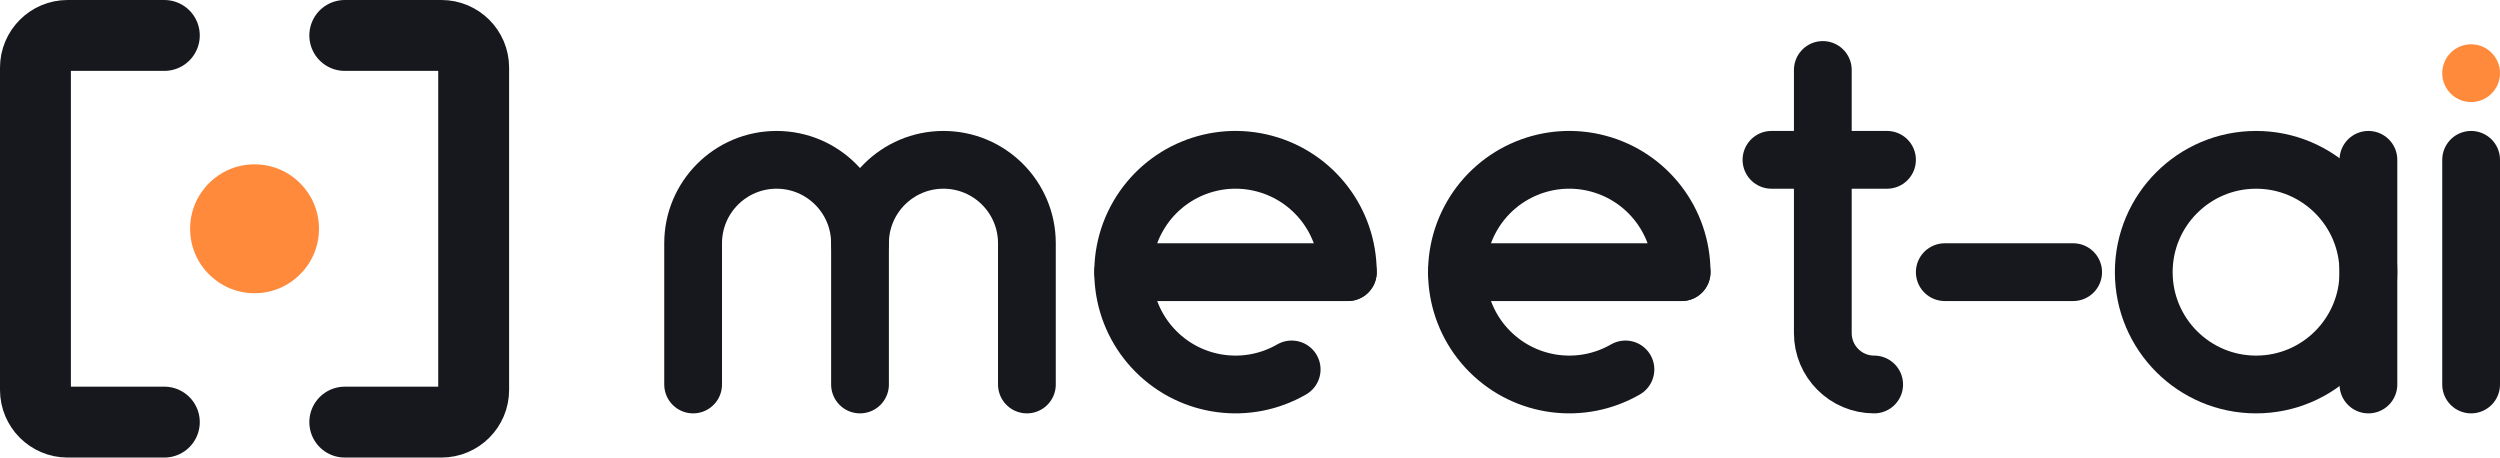
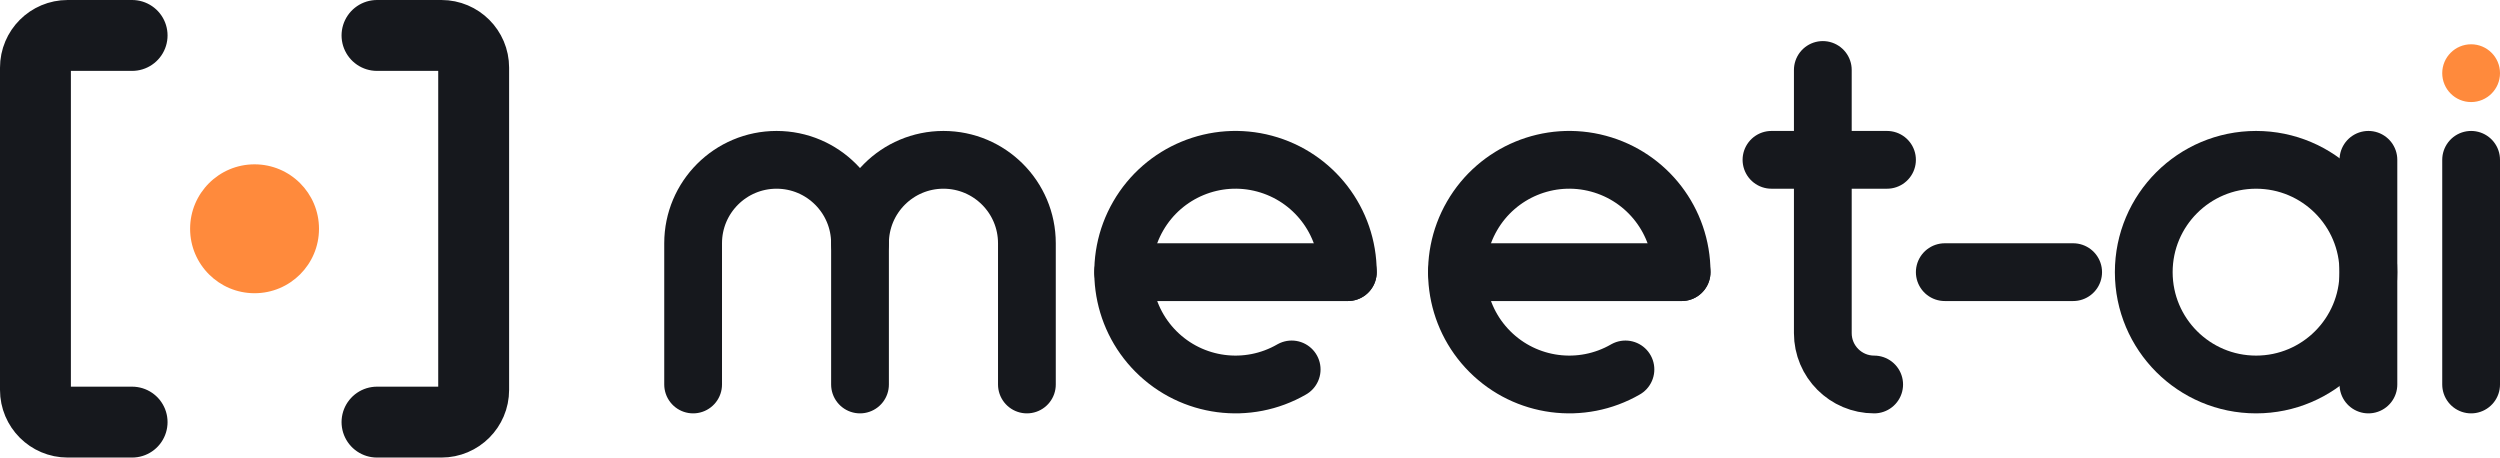
<svg xmlns="http://www.w3.org/2000/svg" viewBox="0 0 389.484 71.3" width="389.484" height="71.3" fill="none" role="img" aria-label="meet-ai">
  <g transform="translate(0 0) scale(1.004) translate(-10.5 -14.5)">
-     <path d="M36,20 H21 A5,5 0 0 0 16,25 V75 A5,5 0 0 0 21,80 H36" fill="none" stroke="#16181D" stroke-width="11" stroke-linecap="round" stroke-linejoin="round" />
-     <path d="M64,20 H79 A5,5 0 0 1 84,25 V75 A5,5 0 0 1 79,80 H64" fill="none" stroke="#16181D" stroke-width="11" stroke-linecap="round" stroke-linejoin="round" />
+     <path d="M31,20 H21 A5,5 0 0 0 16,25 V75 A5,5 0 0 0 21,80 H31" fill="none" stroke="#16181D" stroke-width="11" stroke-linecap="round" stroke-linejoin="round" />
+     <path d="M69,20 H79 A5,5 0 0 1 84,25 V75 A5,5 0 0 1 79,80 H69" fill="none" stroke="#16181D" stroke-width="11" stroke-linecap="round" stroke-linejoin="round" />
    <circle cx="50" cy="50" r="10" fill="#FF8A3C" />
  </g>
  <g transform="translate(107.984 -7.6)">
    <path d="M0,67.5V45.5A13,13 0 0 1 26,45.5V67.5" fill="none" stroke="#16181D" stroke-width="9" stroke-linecap="round" stroke-linejoin="round" />
    <path d="M26,45.5A13,13 0 0 1 52,45.5V67.5" fill="none" stroke="#16181D" stroke-width="9" stroke-linecap="round" stroke-linejoin="round" />
    <path d="M67,50H102" fill="none" stroke="#16181D" stroke-width="9" stroke-linecap="round" stroke-linejoin="round" />
    <path d="M102,50A17.5,17.5 0 1 0 93.25,65.155" fill="none" stroke="#16181D" stroke-width="9" stroke-linecap="round" stroke-linejoin="round" />
    <path d="M119,50H154" fill="none" stroke="#16181D" stroke-width="9" stroke-linecap="round" stroke-linejoin="round" />
    <path d="M154,50A17.5,17.5 0 1 0 145.25,65.155" fill="none" stroke="#16181D" stroke-width="9" stroke-linecap="round" stroke-linejoin="round" />
    <path d="M176,18.5V59.5A8,8 0 0 0 184,67.5" fill="none" stroke="#16181D" stroke-width="9" stroke-linecap="round" stroke-linejoin="round" />
    <path d="M168,32.5H186" fill="none" stroke="#16181D" stroke-width="9" stroke-linecap="round" stroke-linejoin="round" />
    <path d="M195,50H215" fill="none" stroke="#16181D" stroke-width="9" stroke-linecap="round" stroke-linejoin="round" />
    <path d="M243.5,32.5A17.5,17.5 0 1 1 243.5,67.5A17.5,17.5 0 1 1 243.5,32.5Z" fill="none" stroke="#16181D" stroke-width="9" stroke-linecap="round" stroke-linejoin="round" />
    <path d="M261,32.5V67.5" fill="none" stroke="#16181D" stroke-width="9" stroke-linecap="round" stroke-linejoin="round" />
    <path d="M277,32.5V67.5" fill="none" stroke="#16181D" stroke-width="9" stroke-linecap="round" stroke-linejoin="round" />
    <circle cx="277" cy="19" r="4.5" fill="#FF8A3C" />
  </g>
</svg>
